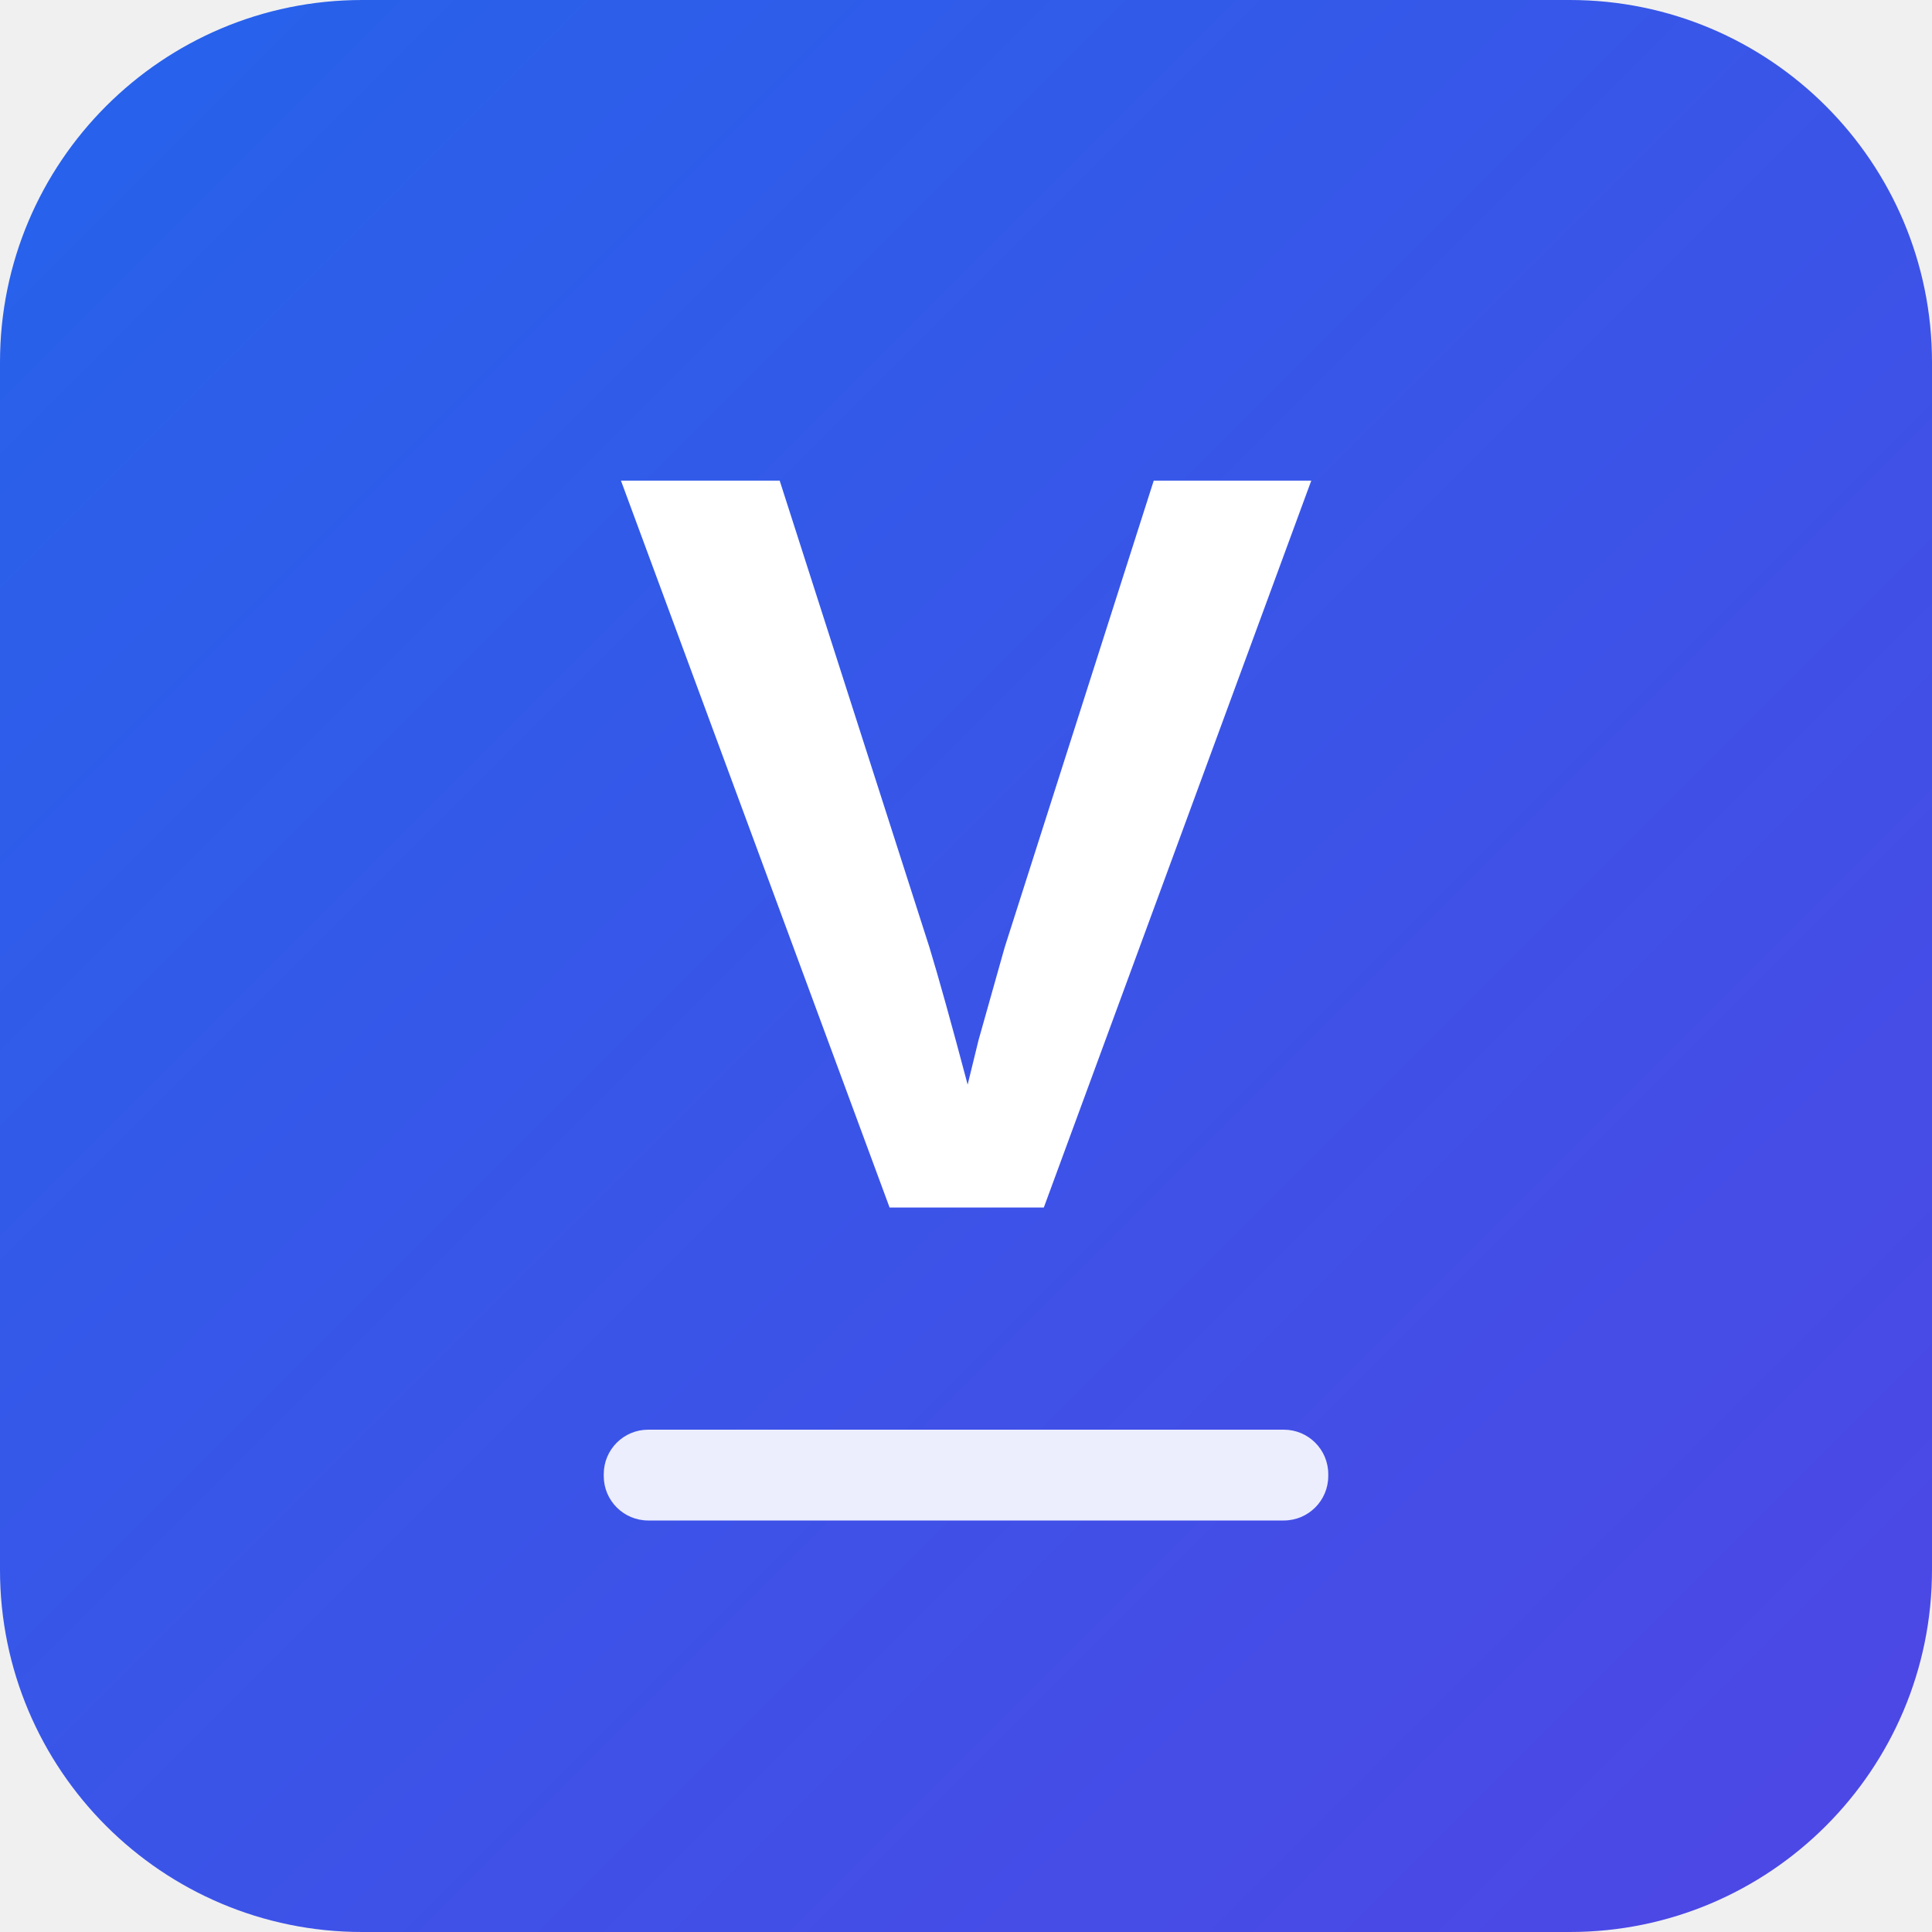
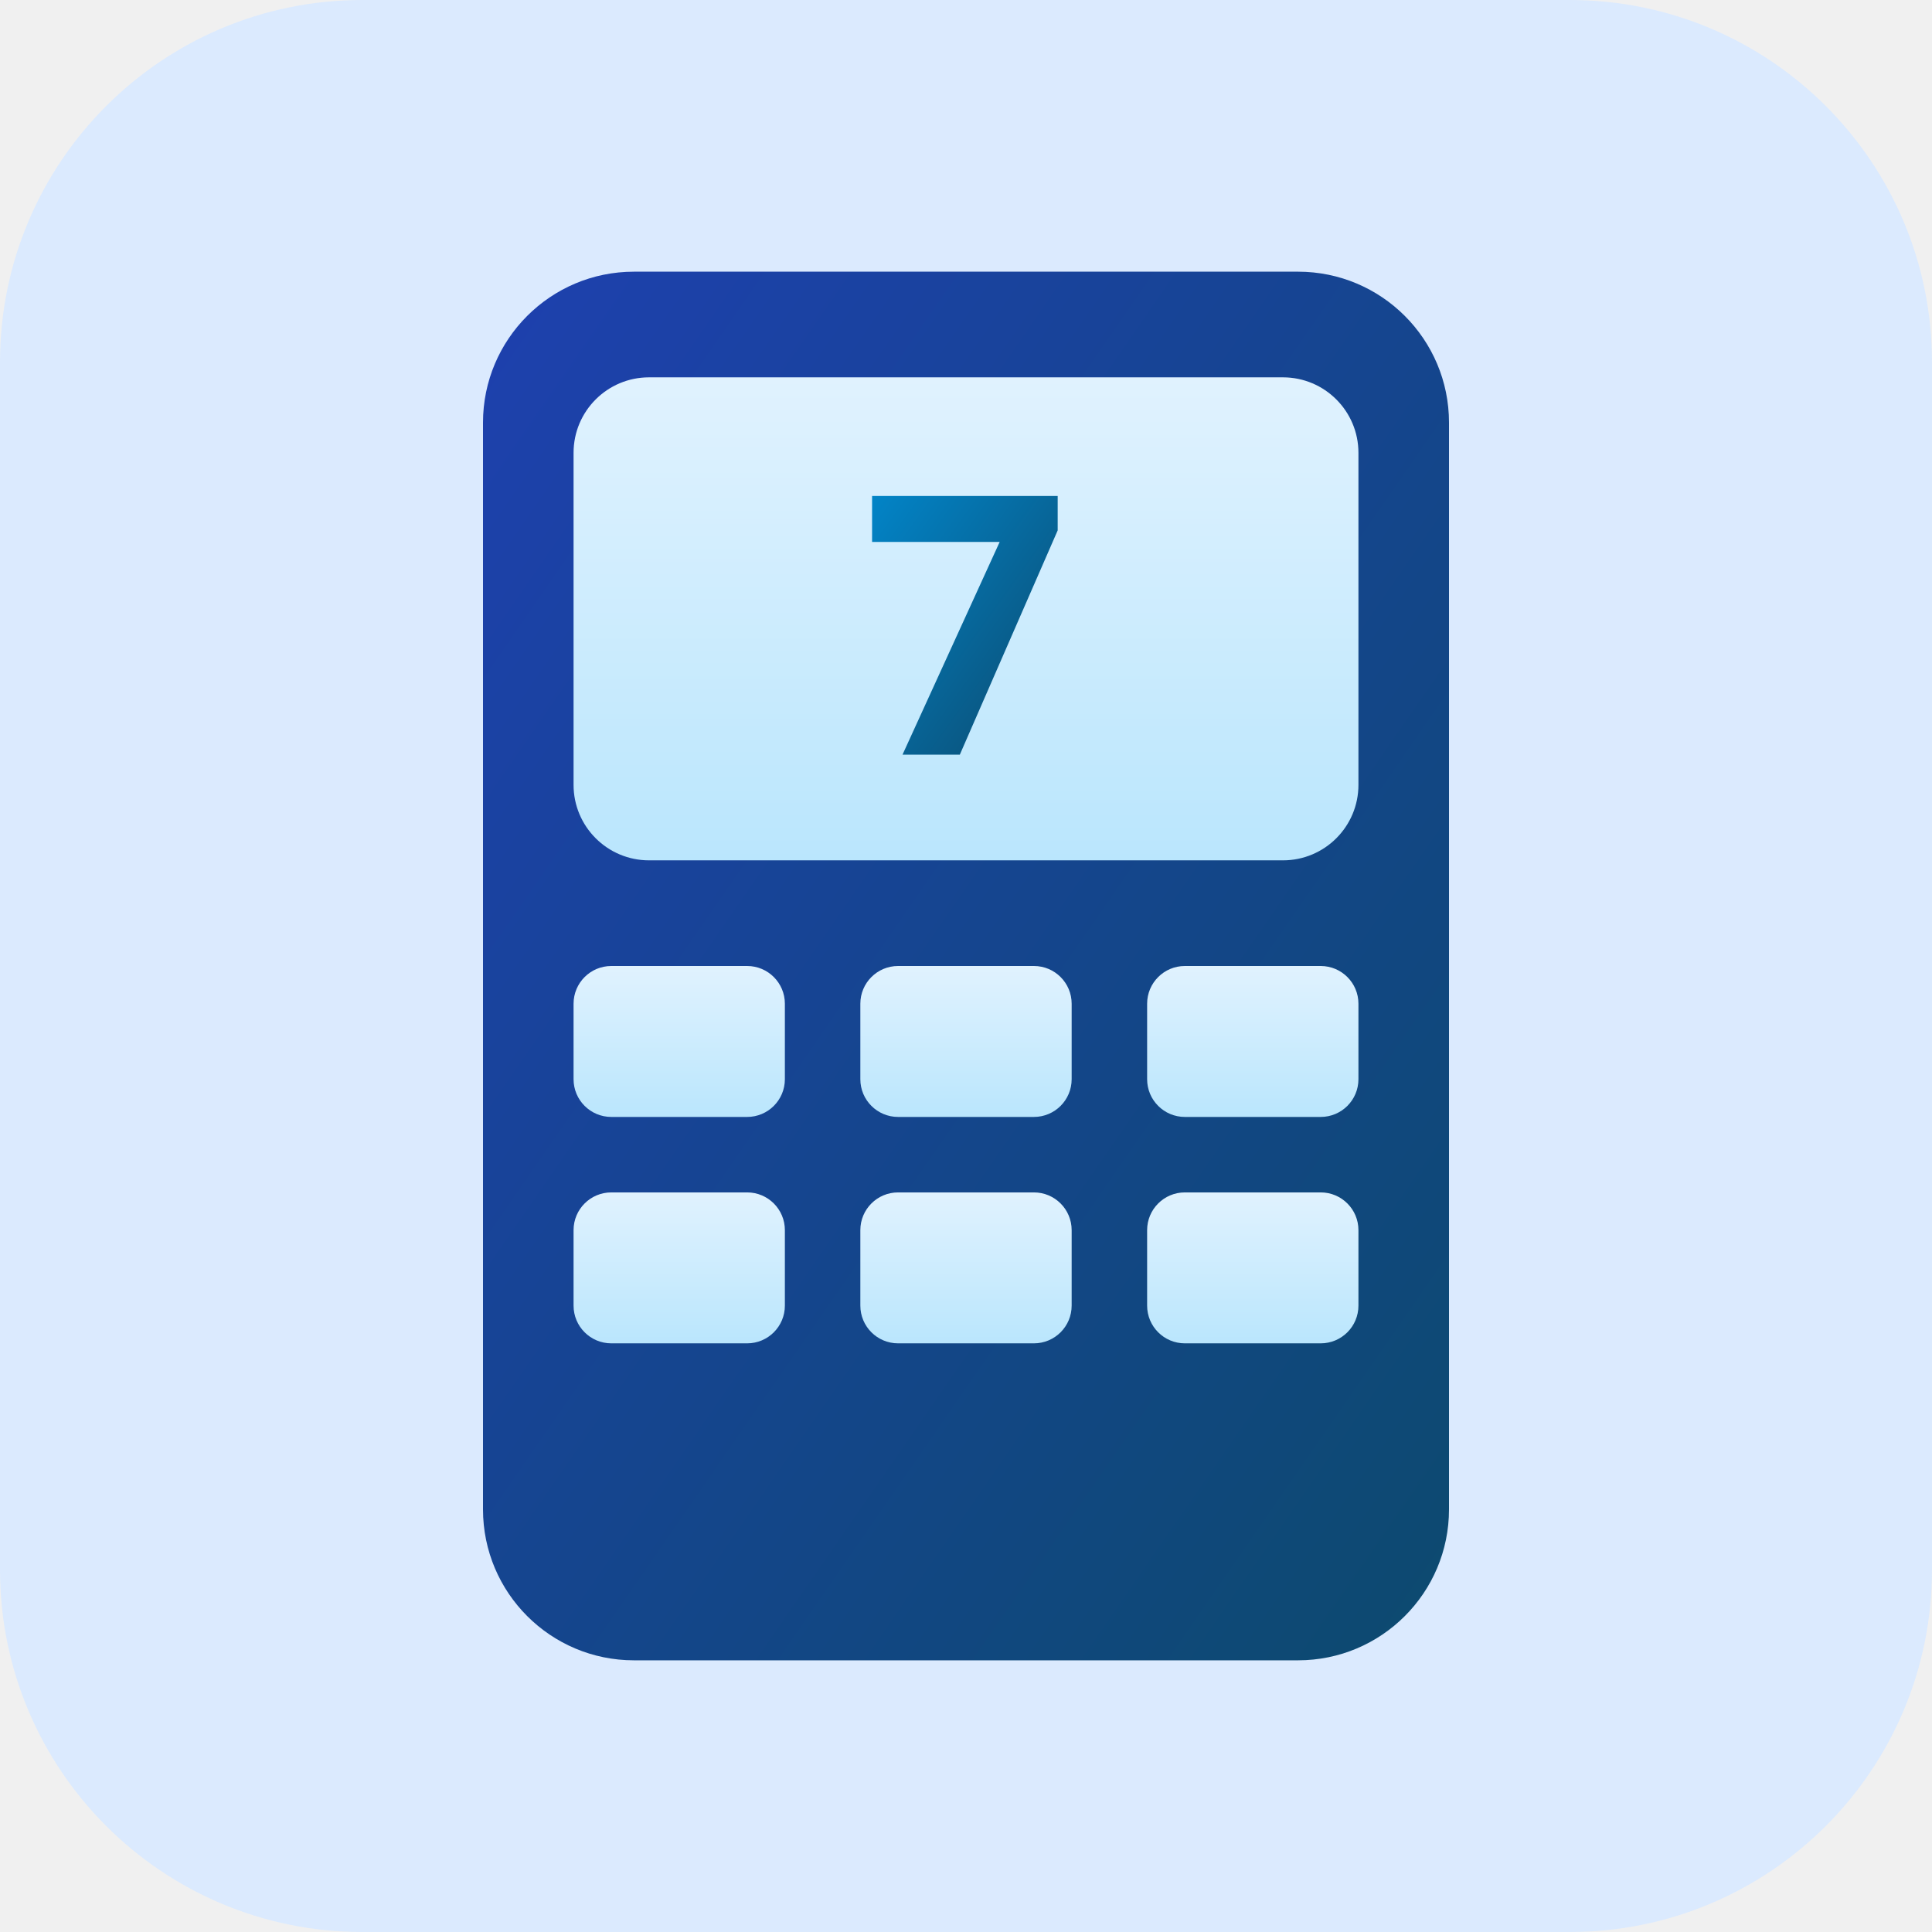
<svg xmlns="http://www.w3.org/2000/svg" viewBox="0 0 128 128" width="128" height="128">
  <defs>
-     <linearGradient id="grad1" x1="0%" y1="0%" x2="100%" y2="100%">
-       <stop offset="0%" style="stop-color:#2563eb;stop-opacity:1" />
-       <stop offset="100%" style="stop-color:#4f46e5;stop-opacity:1" />
+     <linearGradient id="calc3D" x1="0%" y1="0%" x2="100%" y2="100%">
+       <stop offset="0%" style="stop-color:#1e40af;stop-opacity:1" />
+       <stop offset="100%" style="stop-color:#0c4a6e;stop-opacity:1" />
+     </linearGradient>
+     <linearGradient id="screenGlow" x1="0%" y1="0%" x2="0%" y2="100%">
+       <stop offset="0%" style="stop-color:#e0f2fe;stop-opacity:1" />
+       <stop offset="100%" style="stop-color:#bae6fd;stop-opacity:1" />
+     </linearGradient>
+     <linearGradient id="number3D" x1="0%" y1="0%" x2="100%" y2="100%">
+       <stop offset="0%" style="stop-color:#0284c7;stop-opacity:1" />
+       <stop offset="100%" style="stop-color:#0c4a6e;stop-opacity:1" />
    </linearGradient>
  </defs>
-   <rect width="128" height="128" rx="24" fill="url(#grad1)" />
-   <text x="64" y="80" font-family="Arial, sans-serif" font-size="70" font-weight="bold" text-anchor="middle" fill="white">V</text>
-   <rect x="40" y="94.72" width="48" height="6.016" rx="2.944" fill="white" opacity="0.9" />
+   <rect width="128" height="128" rx="24" fill="#dbeafe" />
+   <rect x="32" y="18" width="64" height="92" rx="10" fill="url(#calc3D)" />
+   <rect x="38" y="25" width="52" height="32" rx="5" fill="url(#screenGlow)" />
+   <text x="64" y="50" font-family="Arial Black, sans-serif" font-size="24" font-weight="900" fill="url(#number3D)" text-anchor="middle">7</text>
+   <rect x="38" y="64" width="14" height="10" rx="2.5" fill="url(#screenGlow)" />
+   <rect x="57" y="64" width="14" height="10" rx="2.5" fill="url(#screenGlow)" />
+   <rect x="76" y="64" width="14" height="10" rx="2.5" fill="url(#screenGlow)" />
+   <rect x="38" y="79" width="14" height="10" rx="2.5" fill="url(#screenGlow)" />
+   <rect x="57" y="79" width="14" height="10" rx="2.5" fill="url(#screenGlow)" />
+   <rect x="76" y="79" width="14" height="10" rx="2.5" fill="url(#screenGlow)" />
</svg>
